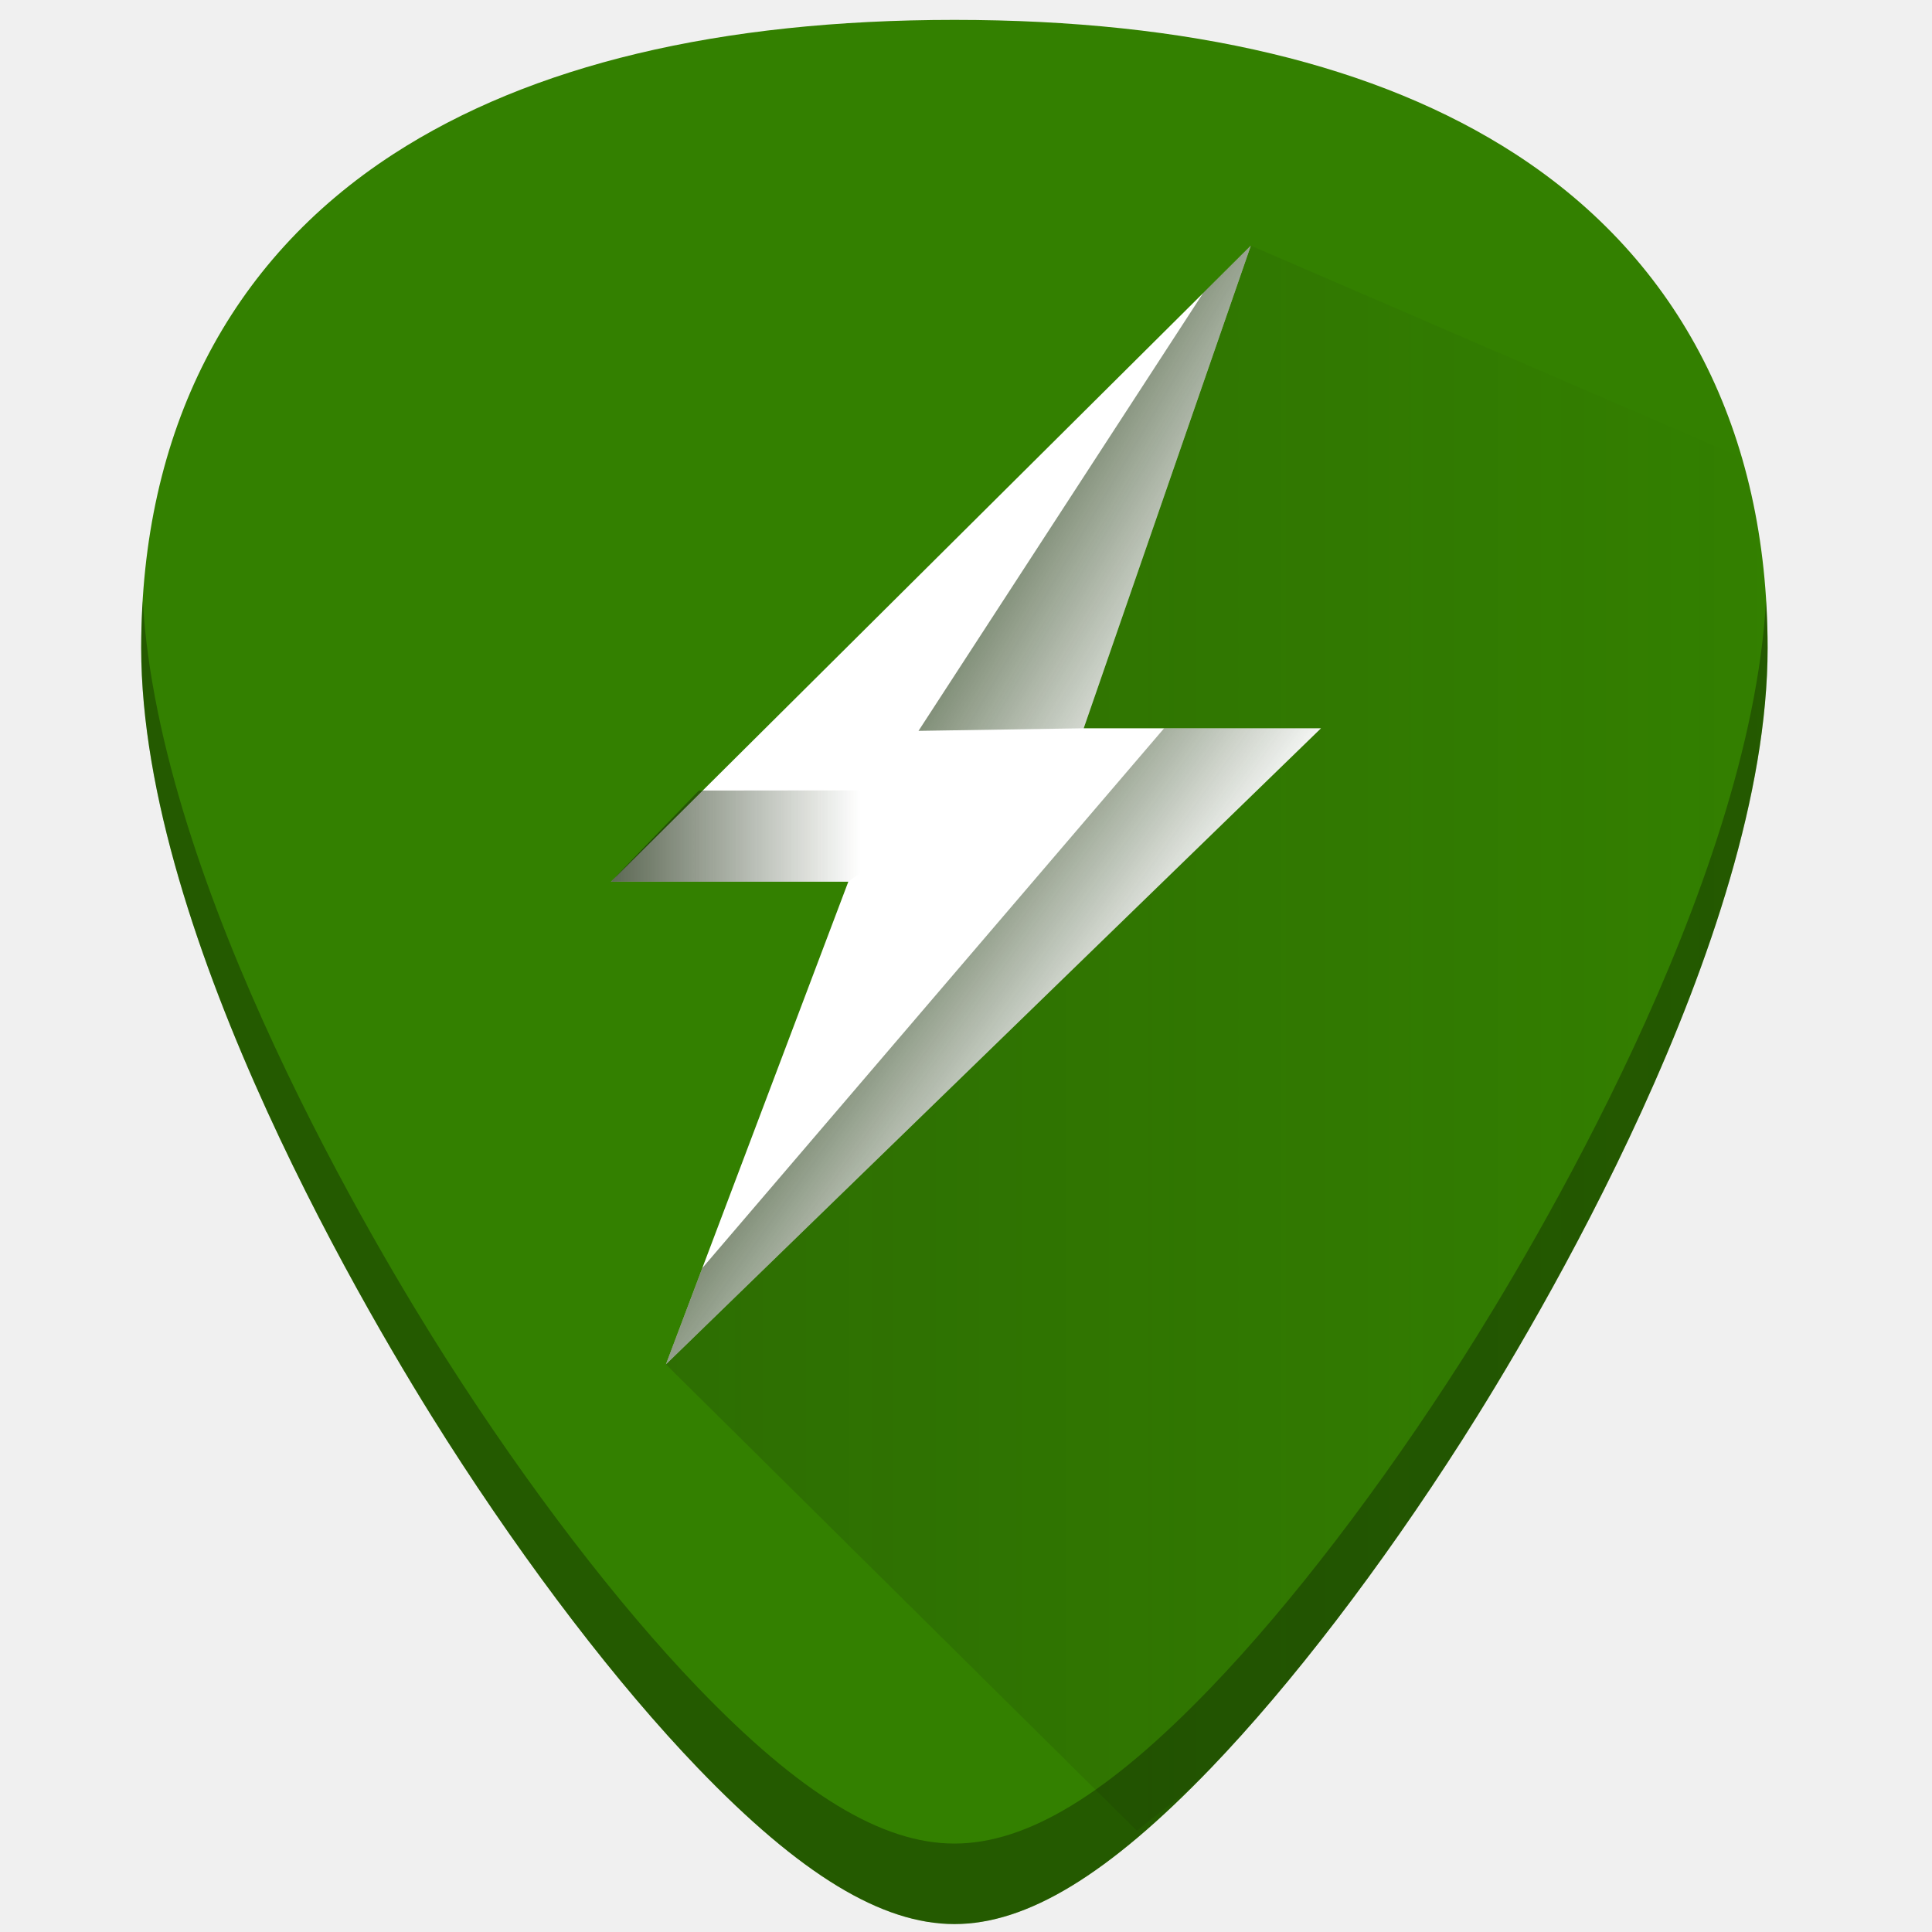
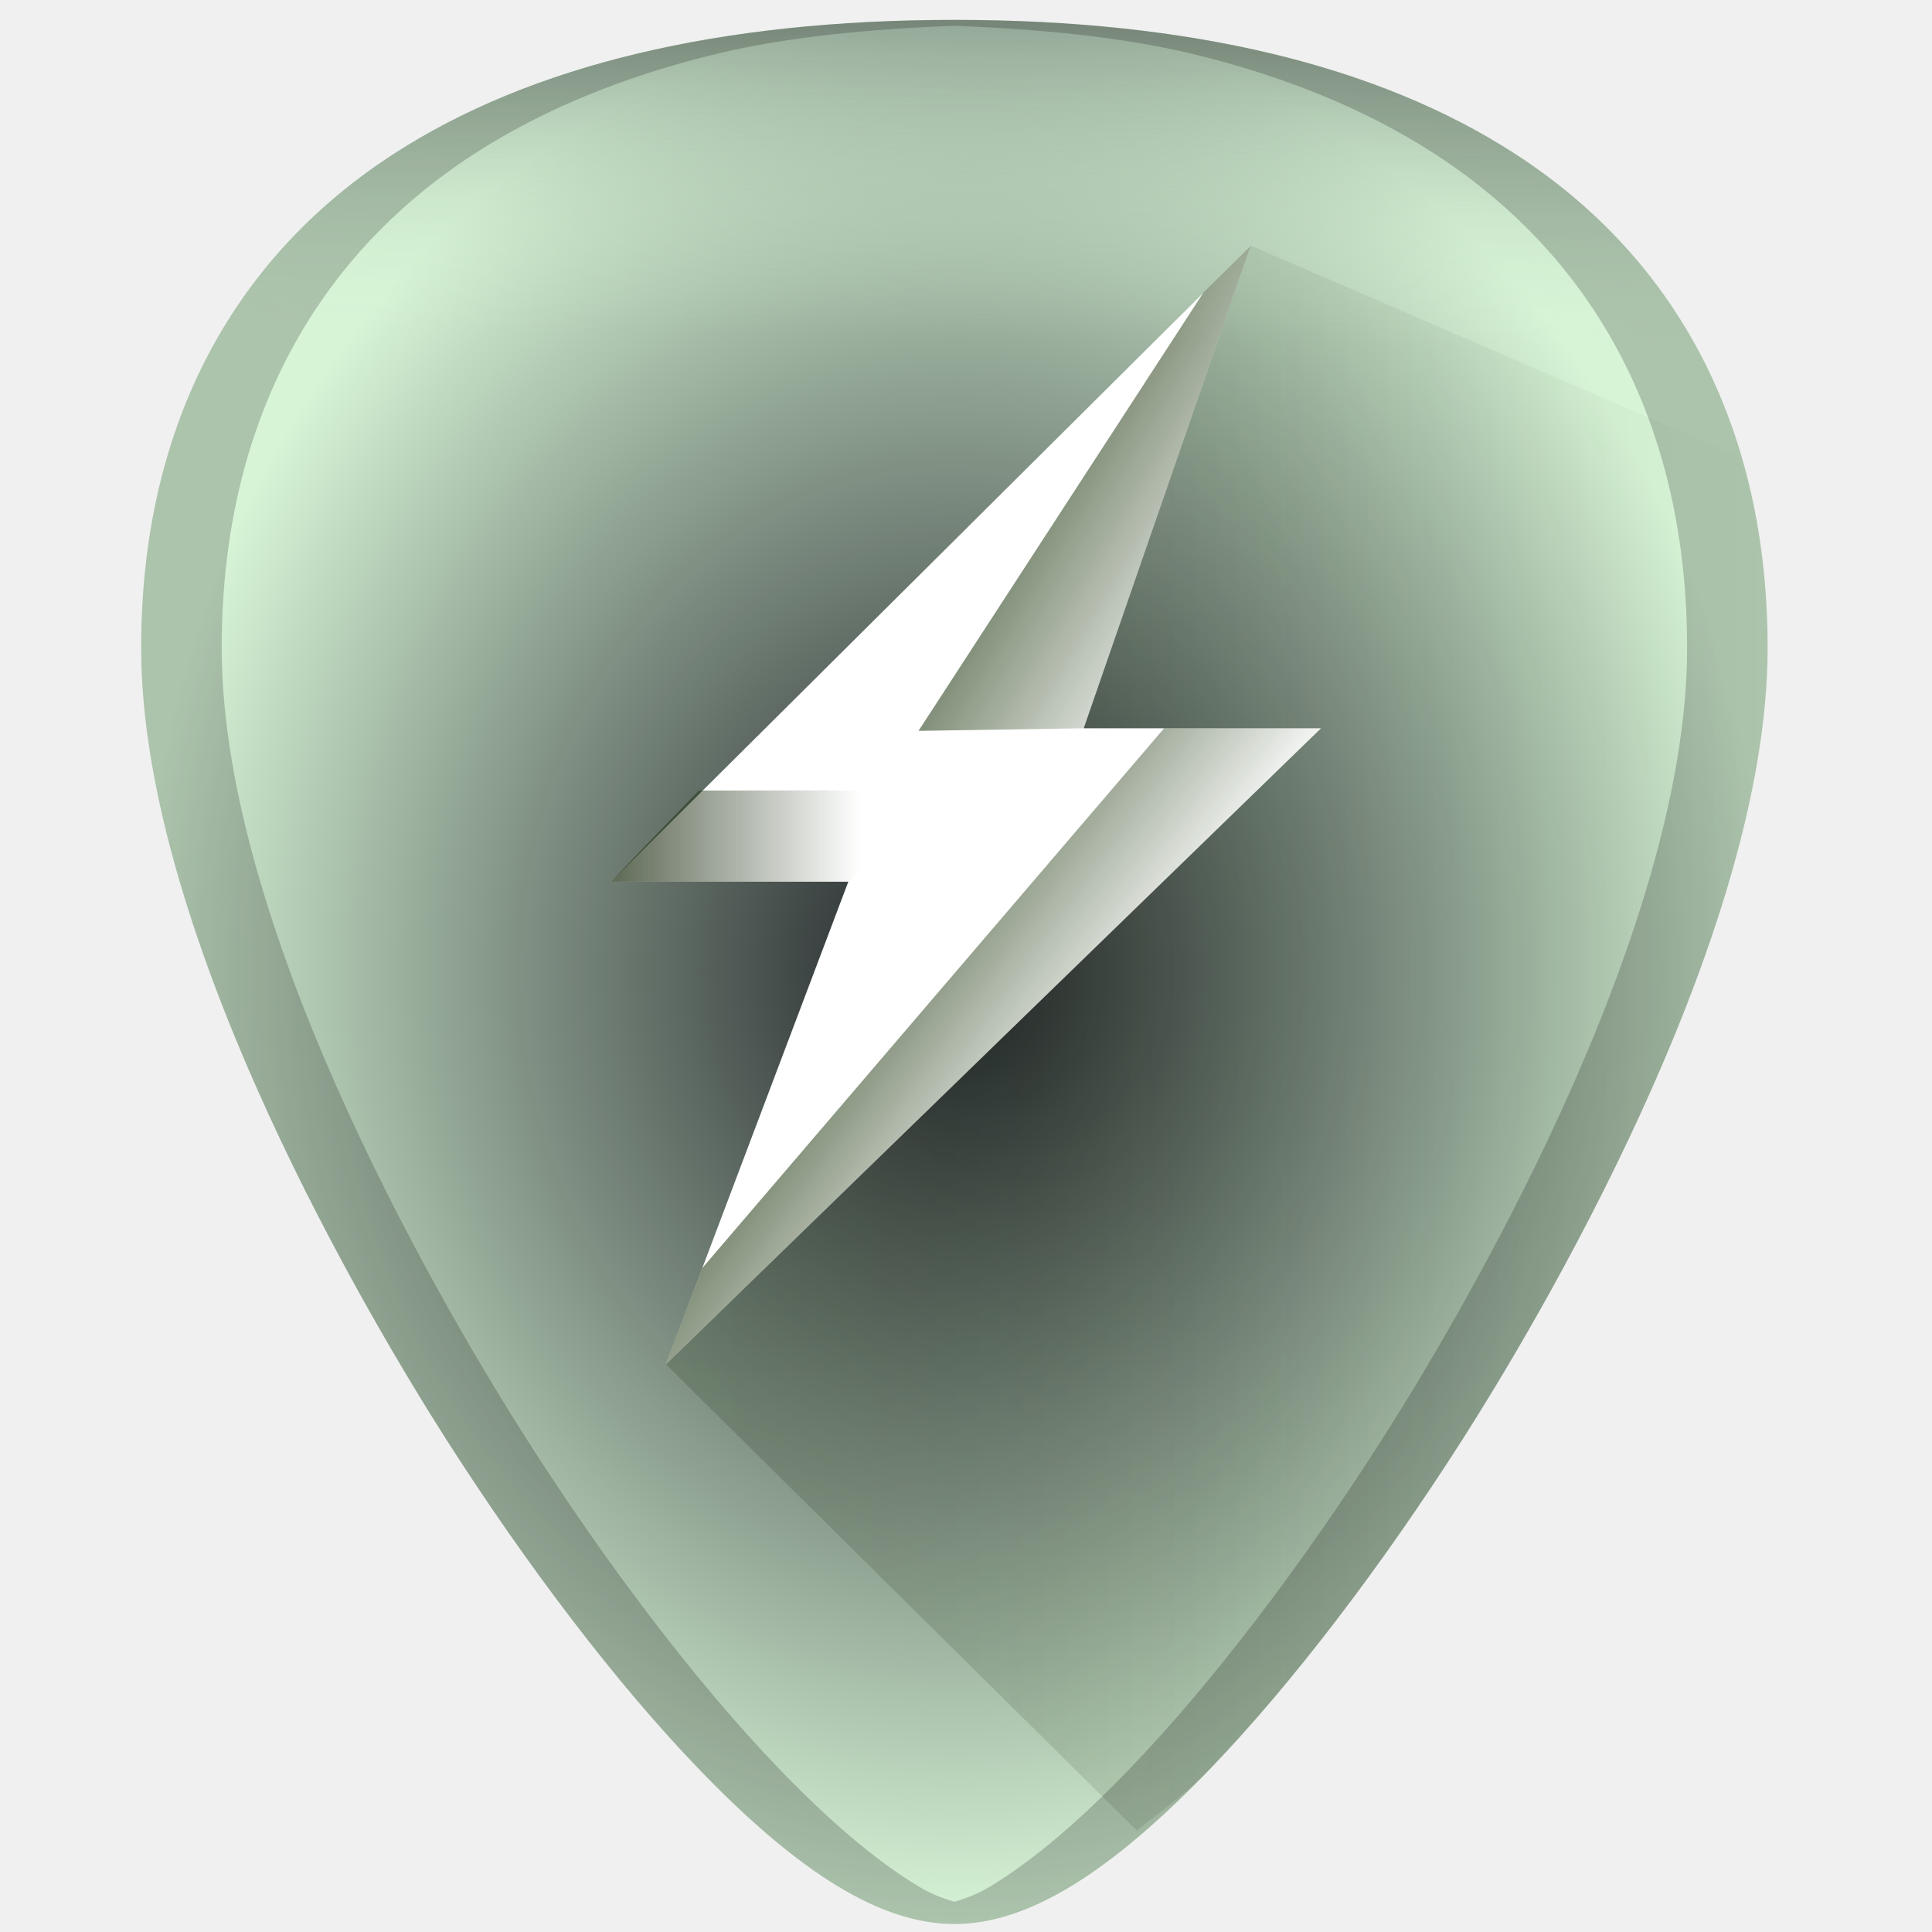
<svg xmlns="http://www.w3.org/2000/svg" xmlns:xlink="http://www.w3.org/1999/xlink" version="1.1" id="Capa_1" x="0px" y="0px" viewBox="0 0 48 48" xml:space="preserve" width="48" height="48">
  <defs id="defs39">
+     <linearGradient id="linearGradient890">
+       <stop id="stop886" offset="0" style="stop-color:#1c1f24;stop-opacity:1" />
+       <stop id="stop888" offset="1" style="stop-color:#d7f4d7;stop-opacity:0.004" />
+     </linearGradient>
+     <linearGradient id="linearGradient854">
+       <stop style="stop-color:#1c1f24;stop-opacity:1" offset="0" id="stop849" />
+       <stop style="stop-color:#d7f4d7;stop-opacity:1" offset="1" id="stop852" />
+     </linearGradient>
    <linearGradient id="linearGradient863">
      <stop style="stop-color:#17280b;stop-opacity:1;" offset="0" id="stop859" />
      <stop style="stop-color:#17280b;stop-opacity:0;" offset="1" id="stop861" />
    </linearGradient>
    <linearGradient id="linearGradient855">
      <stop style="stop-color:#112b00;stop-opacity:1;" offset="0" id="stop851" />
      <stop style="stop-color:#112b00;stop-opacity:0;" offset="1" id="stop853" />
    </linearGradient>
    <linearGradient id="linearGradient847">
      <stop style="stop-color:#112b00;stop-opacity:1;" offset="0" id="stop843" />
      <stop style="stop-color:#112b00;stop-opacity:0;" offset="1" id="stop845" />
    </linearGradient>
    <linearGradient id="linearGradient893">
      <stop style="stop-color:#17280b;stop-opacity:1;" offset="0" id="stop889" />
      <stop style="stop-color:#17280b;stop-opacity:0;" offset="1" id="stop891" />
    </linearGradient>
    <linearGradient xlink:href="#linearGradient893" id="linearGradient895" x1="16.545" y1="25.793" x2="43.916" y2="25.793" gradientUnits="userSpaceOnUse" />
    <linearGradient xlink:href="#linearGradient847" id="linearGradient849" x1="22.16" y1="21.467" x2="27.93" y2="25.633" gradientUnits="userSpaceOnUse" />
    <linearGradient xlink:href="#linearGradient855" id="linearGradient857" x1="24.556" y1="11.646" x2="30.804" y2="15.359" gradientUnits="userSpaceOnUse" />
    <linearGradient xlink:href="#linearGradient863" id="linearGradient865" x1="15.18" y1="21.362" x2="21.374" y2="21.362" gradientUnits="userSpaceOnUse" />
+     <radialGradient xlink:href="#linearGradient854" id="radialGradient858" cx="23.712" cy="24.148" fx="23.712" fy="24.148" r="20.204" gradientTransform="matrix(1,0,0,1.170767,0,-4.123758)" gradientUnits="userSpaceOnUse" />
+     <linearGradient xlink:href="#linearGradient890" id="linearGradient884" x1="23.901" y1="-4.682" x2="23.681" y2="8.337" gradientUnits="userSpaceOnUse" />
  </defs>
  <g id="g6" transform="translate(0,-464)">
</g>
  <g id="g8" transform="translate(0,-464)">
</g>
  <g id="g10" transform="translate(0,-464)">
</g>
  <g id="g12" transform="translate(0,-464)">
</g>
  <g id="g14" transform="translate(0,-464)">
</g>
  <g id="g16" transform="translate(0,-464)">
</g>
  <g id="g18" transform="translate(0,-464)">
</g>
  <g id="g20" transform="translate(0,-464)">
</g>
  <g id="g22" transform="translate(0,-464)">
</g>
  <g id="g24" transform="translate(0,-464)">
</g>
  <g id="g26" transform="translate(0,-464)">
</g>
  <g id="g28" transform="translate(0,-464)">
</g>
  <g id="g30" transform="translate(0,-464)">
</g>
  <g id="g32" transform="translate(0,-464)">
</g>
  <g id="g34" transform="translate(0,-464)">
</g>
-   <path style="fill:#338000;stroke-width:0.092;fill-opacity:1" d="m 23.713,0.494 c -5.833,0 -10.522,1.12 -13.936,3.332 C 5.676,6.484 3.508,10.728 3.508,16.098 c 0,7.227 5.806,16.885 7.586,19.674 2.032,3.183 4.25,6.08 6.246,8.156 2.542,2.644 4.568,3.875 6.373,3.875 1.805,0 3.829,-1.231 6.371,-3.875 1.996,-2.076 4.214,-4.973 6.246,-8.156 C 38.11,32.983 43.916,23.324 43.916,16.098 43.916,10.728 41.75,6.484 37.648,3.826 34.235,1.615 29.546,0.494 23.713,0.494 Z" id="path24-3-6" />
-   <path style="opacity:0.2;fill:url(#linearGradient895);fill-opacity:1;stroke:none;stroke-width:1px;stroke-linecap:butt;stroke-linejoin:miter;stroke-opacity:1" d="m 28.246,45.482 c 0.607,-0.506 1.163,-0.853 1.838,-1.555 1.996,-2.076 4.214,-4.973 6.246,-8.156 0.89,-1.394 2.787,-4.505 4.461,-8.172 0.837,-1.833 1.617,-3.806 2.189,-5.771 0.572,-1.965 0.936,-3.924 0.936,-5.73 2.3e-5,-1.342 -0.135,-2.614 -0.402,-3.809 -0.077,-0.343 -0.245,-0.631 -0.344,-0.961 l -12.094,-5.225 -7.801,13.369 2.988,1.811 -9.719,12.613 z" id="path853" />
-   <path style="fill:#ffffff;stroke-width:0.092" d="M 31.076,6.104 26.924,18.094 h 5.896 L 16.545,33.896 21.076,21.906 h -5.896 z" id="path2" />
-   <path style="opacity:0.3;fill:#000000;stroke-width:0.092" d="m 3.547,14.922 c -0.024,0.386 -0.039,0.777 -0.039,1.176 0,7.227 5.806,16.885 7.586,19.674 2.032,3.183 4.25,6.08 6.246,8.156 2.542,2.644 4.568,3.875 6.373,3.875 1.805,0 3.829,-1.231 6.371,-3.875 1.996,-2.076 4.214,-4.973 6.246,-8.156 1.78,-2.788 7.586,-12.447 7.586,-19.674 7e-6,-0.399 -0.015,-0.79 -0.039,-1.176 -0.404,7.119 -5.834,16.165 -7.547,18.85 -2.032,3.183 -4.25,6.08 -6.246,8.156 -2.542,2.644 -4.566,3.875 -6.371,3.875 -1.805,0 -3.831,-1.231 -6.373,-3.875 -1.996,-2.076 -4.214,-4.973 -6.246,-8.156 C 9.38,31.087 3.951,22.041 3.547,14.922 Z" id="path60" />
-   <path style="opacity:0.7;fill:url(#linearGradient857);fill-opacity:1;stroke-width:0.098" d="M 26.924,18.094 31.076,6.104 29.897,7.272 22.82,18.158 Z" id="path902" />
-   <path style="opacity:0.74;fill:url(#linearGradient849);fill-opacity:1;stroke-width:0.092" d="M 17.449,31.504 16.545,33.896 32.82,18.094 H 28.922 Z" id="path900" />
-   <path style="opacity:0.7;fill:url(#linearGradient865);fill-opacity:1;stroke-width:0.135" d="m 17.363,19.641 -2.184,2.265 h 5.896 l 3.118,-2.273 z" id="path898" />
+   <g id="g950">
+     <path id="path24-3-6" d="m 23.713,0.494 c -5.833,0 -10.522,1.12 -13.936,3.332 C 5.676,6.484 3.508,10.728 3.508,16.098 c 0,7.227 5.806,16.885 7.586,19.674 2.032,3.183 4.25,6.08 6.246,8.156 2.542,2.644 4.568,3.875 6.373,3.875 1.805,0 3.829,-1.231 6.371,-3.875 1.996,-2.076 4.214,-4.973 6.246,-8.156 C 38.11,32.983 43.916,23.324 43.916,16.098 43.916,10.728 41.75,6.484 37.648,3.826 34.235,1.615 29.546,0.494 23.713,0.494 Z" style="fill:url(#radialGradient858);fill-opacity:1;stroke-width:0.092" />
+     <path id="path853" d="m 28.246,45.482 c 0.607,-0.506 1.163,-0.853 1.838,-1.555 1.996,-2.076 4.214,-4.973 6.246,-8.156 0.89,-1.394 2.787,-4.505 4.461,-8.172 0.837,-1.833 1.617,-3.806 2.189,-5.771 0.572,-1.965 0.936,-3.924 0.936,-5.73 2.3e-5,-1.342 -0.135,-2.614 -0.402,-3.809 -0.077,-0.343 -0.245,-0.631 -0.344,-0.961 l -12.094,-5.225 -7.801,13.369 2.988,1.811 -9.719,12.613 z" style="opacity:0.2;fill:url(#linearGradient895);fill-opacity:1;stroke:none;stroke-width:1px;stroke-linecap:butt;stroke-linejoin:miter;stroke-opacity:1" />
+     <path id="path2" d="M 31.076,6.104 26.924,18.094 h 5.896 L 16.545,33.896 21.076,21.906 h -5.896 z" style="fill:#ffffff;stroke-width:0.092" />
+     <path id="path902" d="M 26.924,18.094 31.076,6.104 29.897,7.272 22.82,18.158 Z" style="opacity:0.7;fill:url(#linearGradient857);fill-opacity:1;stroke-width:0.098" />
+     <path id="path900" d="M 17.449,31.504 16.545,33.896 32.82,18.094 H 28.922 Z" style="opacity:0.74;fill:url(#linearGradient849);fill-opacity:1;stroke-width:0.092" />
+     <path id="path898" d="m 17.363,19.641 -2.184,2.265 h 5.896 l 3.118,-2.273 z" style="opacity:0.7;fill:url(#linearGradient865);fill-opacity:1;stroke-width:0.135" />
+     <path id="path24-3-6-5" d="m 23.713,0.494 c -5.833,0 -10.522,1.12 -13.936,3.332 -4.101,2.657 -6.27,6.902 -6.27,12.271 0,7.227 5.806,16.885 7.586,19.674 2.032,3.183 4.25,6.08 6.246,8.156 2.542,2.644 4.568,3.875 6.373,3.875 1.805,0 3.829,-1.231 6.371,-3.875 1.996,-2.076 4.214,-4.973 6.246,-8.156 C 38.11,32.983 43.916,23.324 43.916,16.098 43.916,10.728 41.75,6.484 37.648,3.826 34.235,1.615 29.546,0.494 23.713,0.494 Z" style="fill:url(#linearGradient884);fill-opacity:1;stroke-width:0.092" />
+     <path id="path933" d="m 23.713,0.494 c -5.833,0 -10.522,1.12 -13.936,3.332 -4.101,2.657 -6.27,6.902 -6.27,12.271 0,7.227 5.806,16.885 7.586,19.674 2.032,3.183 4.25,6.08 6.246,8.156 2.542,2.644 4.568,3.875 6.373,3.875 1.805,0 3.829,-1.231 6.371,-3.875 1.996,-2.076 4.214,-4.973 6.246,-8.156 C 38.11,32.983 43.916,23.324 43.916,16.098 43.916,10.728 41.75,6.484 37.648,3.826 34.235,1.615 29.546,0.494 23.713,0.494 Z m 0,0.145 c 2.112,0.085 4.119,0.272 5.875,0.691 1.164,0.278 2.253,0.627 3.264,1.043 1.011,0.416 1.944,0.9 2.797,1.453 1.025,0.664 1.929,1.428 2.709,2.283 0.78,0.855 1.436,1.804 1.963,2.836 0.527,1.032 0.926,2.149 1.193,3.344 0.267,1.195 0.402,2.466 0.402,3.809 0,1.807 -0.363,3.765 -0.936,5.73 -0.572,1.965 -1.352,3.938 -2.189,5.771 -1.674,3.667 -3.571,6.778 -4.461,8.172 -2.032,3.183 -4.25,6.08 -6.246,8.156 -1.271,1.322 -2.414,2.291 -3.463,2.93 -0.319,0.194 -0.618,0.307 -0.91,0.391 -0.292,-0.084 -0.59,-0.197 -0.908,-0.391 C 21.753,46.219 20.611,45.25 19.34,43.928 17.344,41.851 15.125,38.955 13.094,35.771 12.204,34.377 10.307,31.266 8.633,27.6 7.796,25.766 7.016,23.793 6.443,21.828 5.871,19.863 5.508,17.904 5.508,16.098 c 0,-1.342 0.135,-2.614 0.402,-3.809 C 6.178,11.095 6.578,9.978 7.105,8.945 7.633,7.913 8.288,6.965 9.068,6.109 9.848,5.254 10.752,4.491 11.777,3.826 12.631,3.273 13.563,2.789 14.574,2.373 15.585,1.957 16.674,1.608 17.838,1.33 19.594,0.91 21.6,0.724 23.713,0.639 Z" style="fill:#000000;fill-opacity:1;stroke-width:0.092;opacity:0.2" />
+   </g>
</svg>
